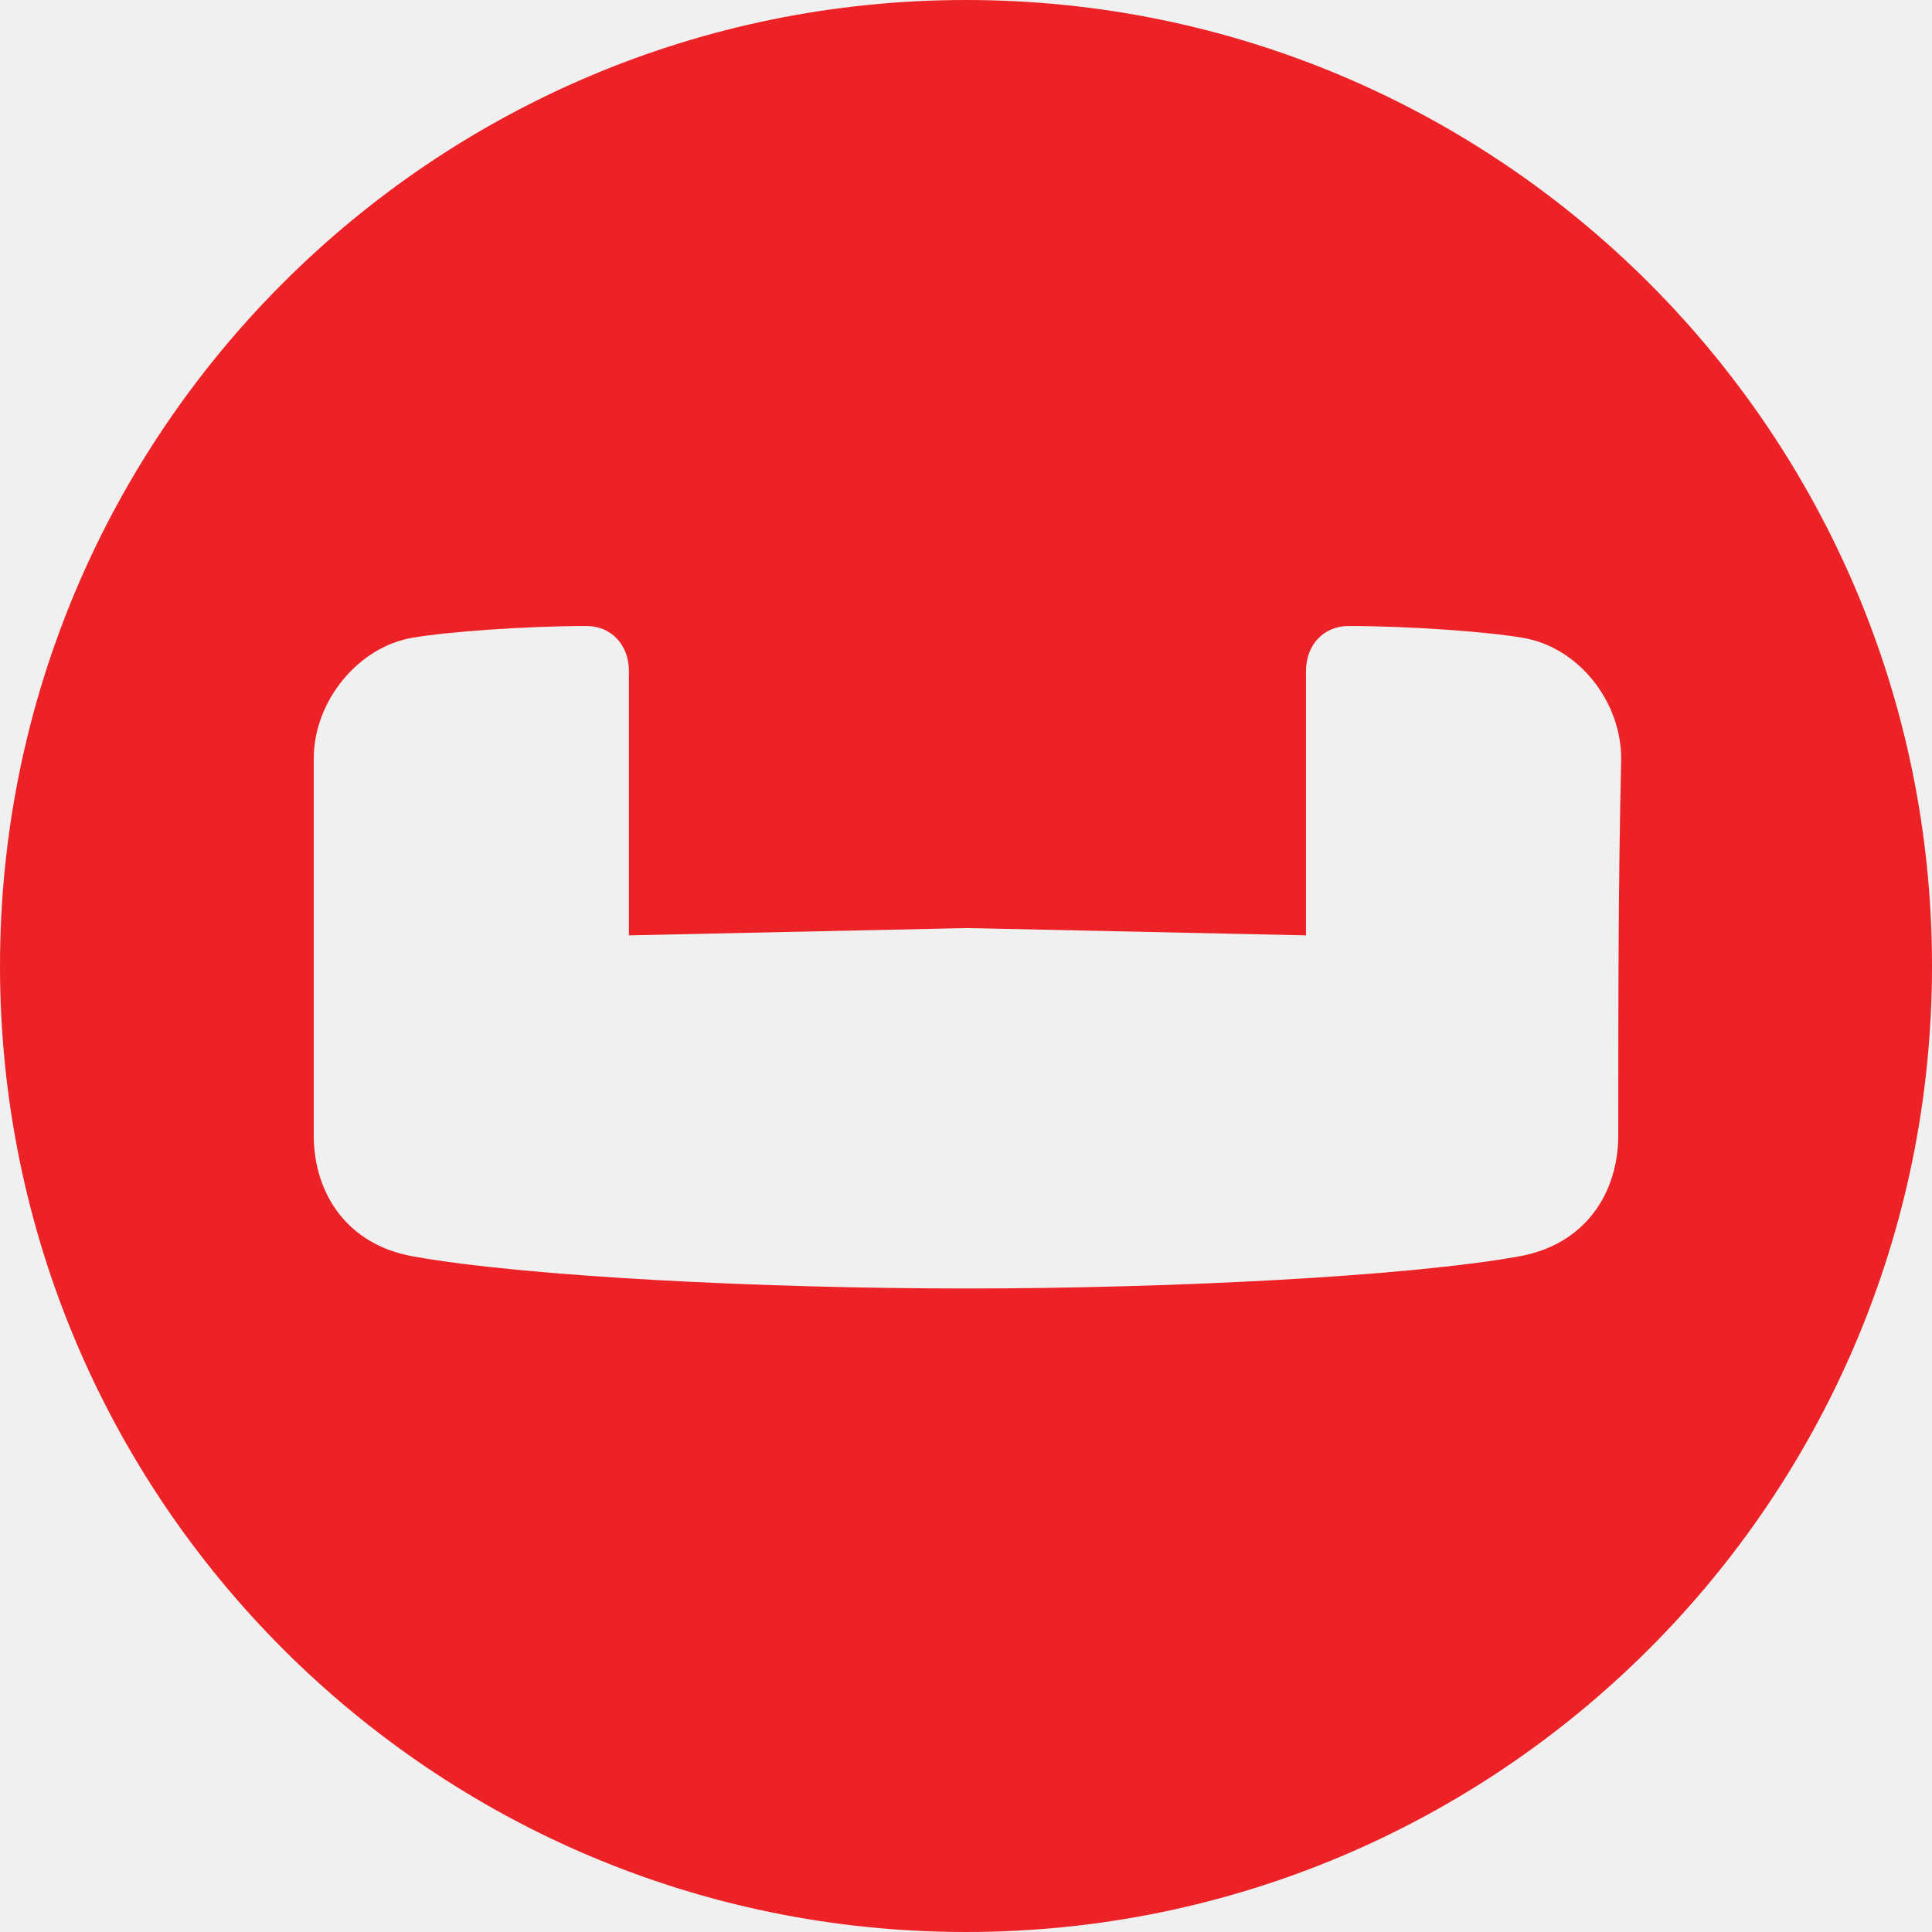
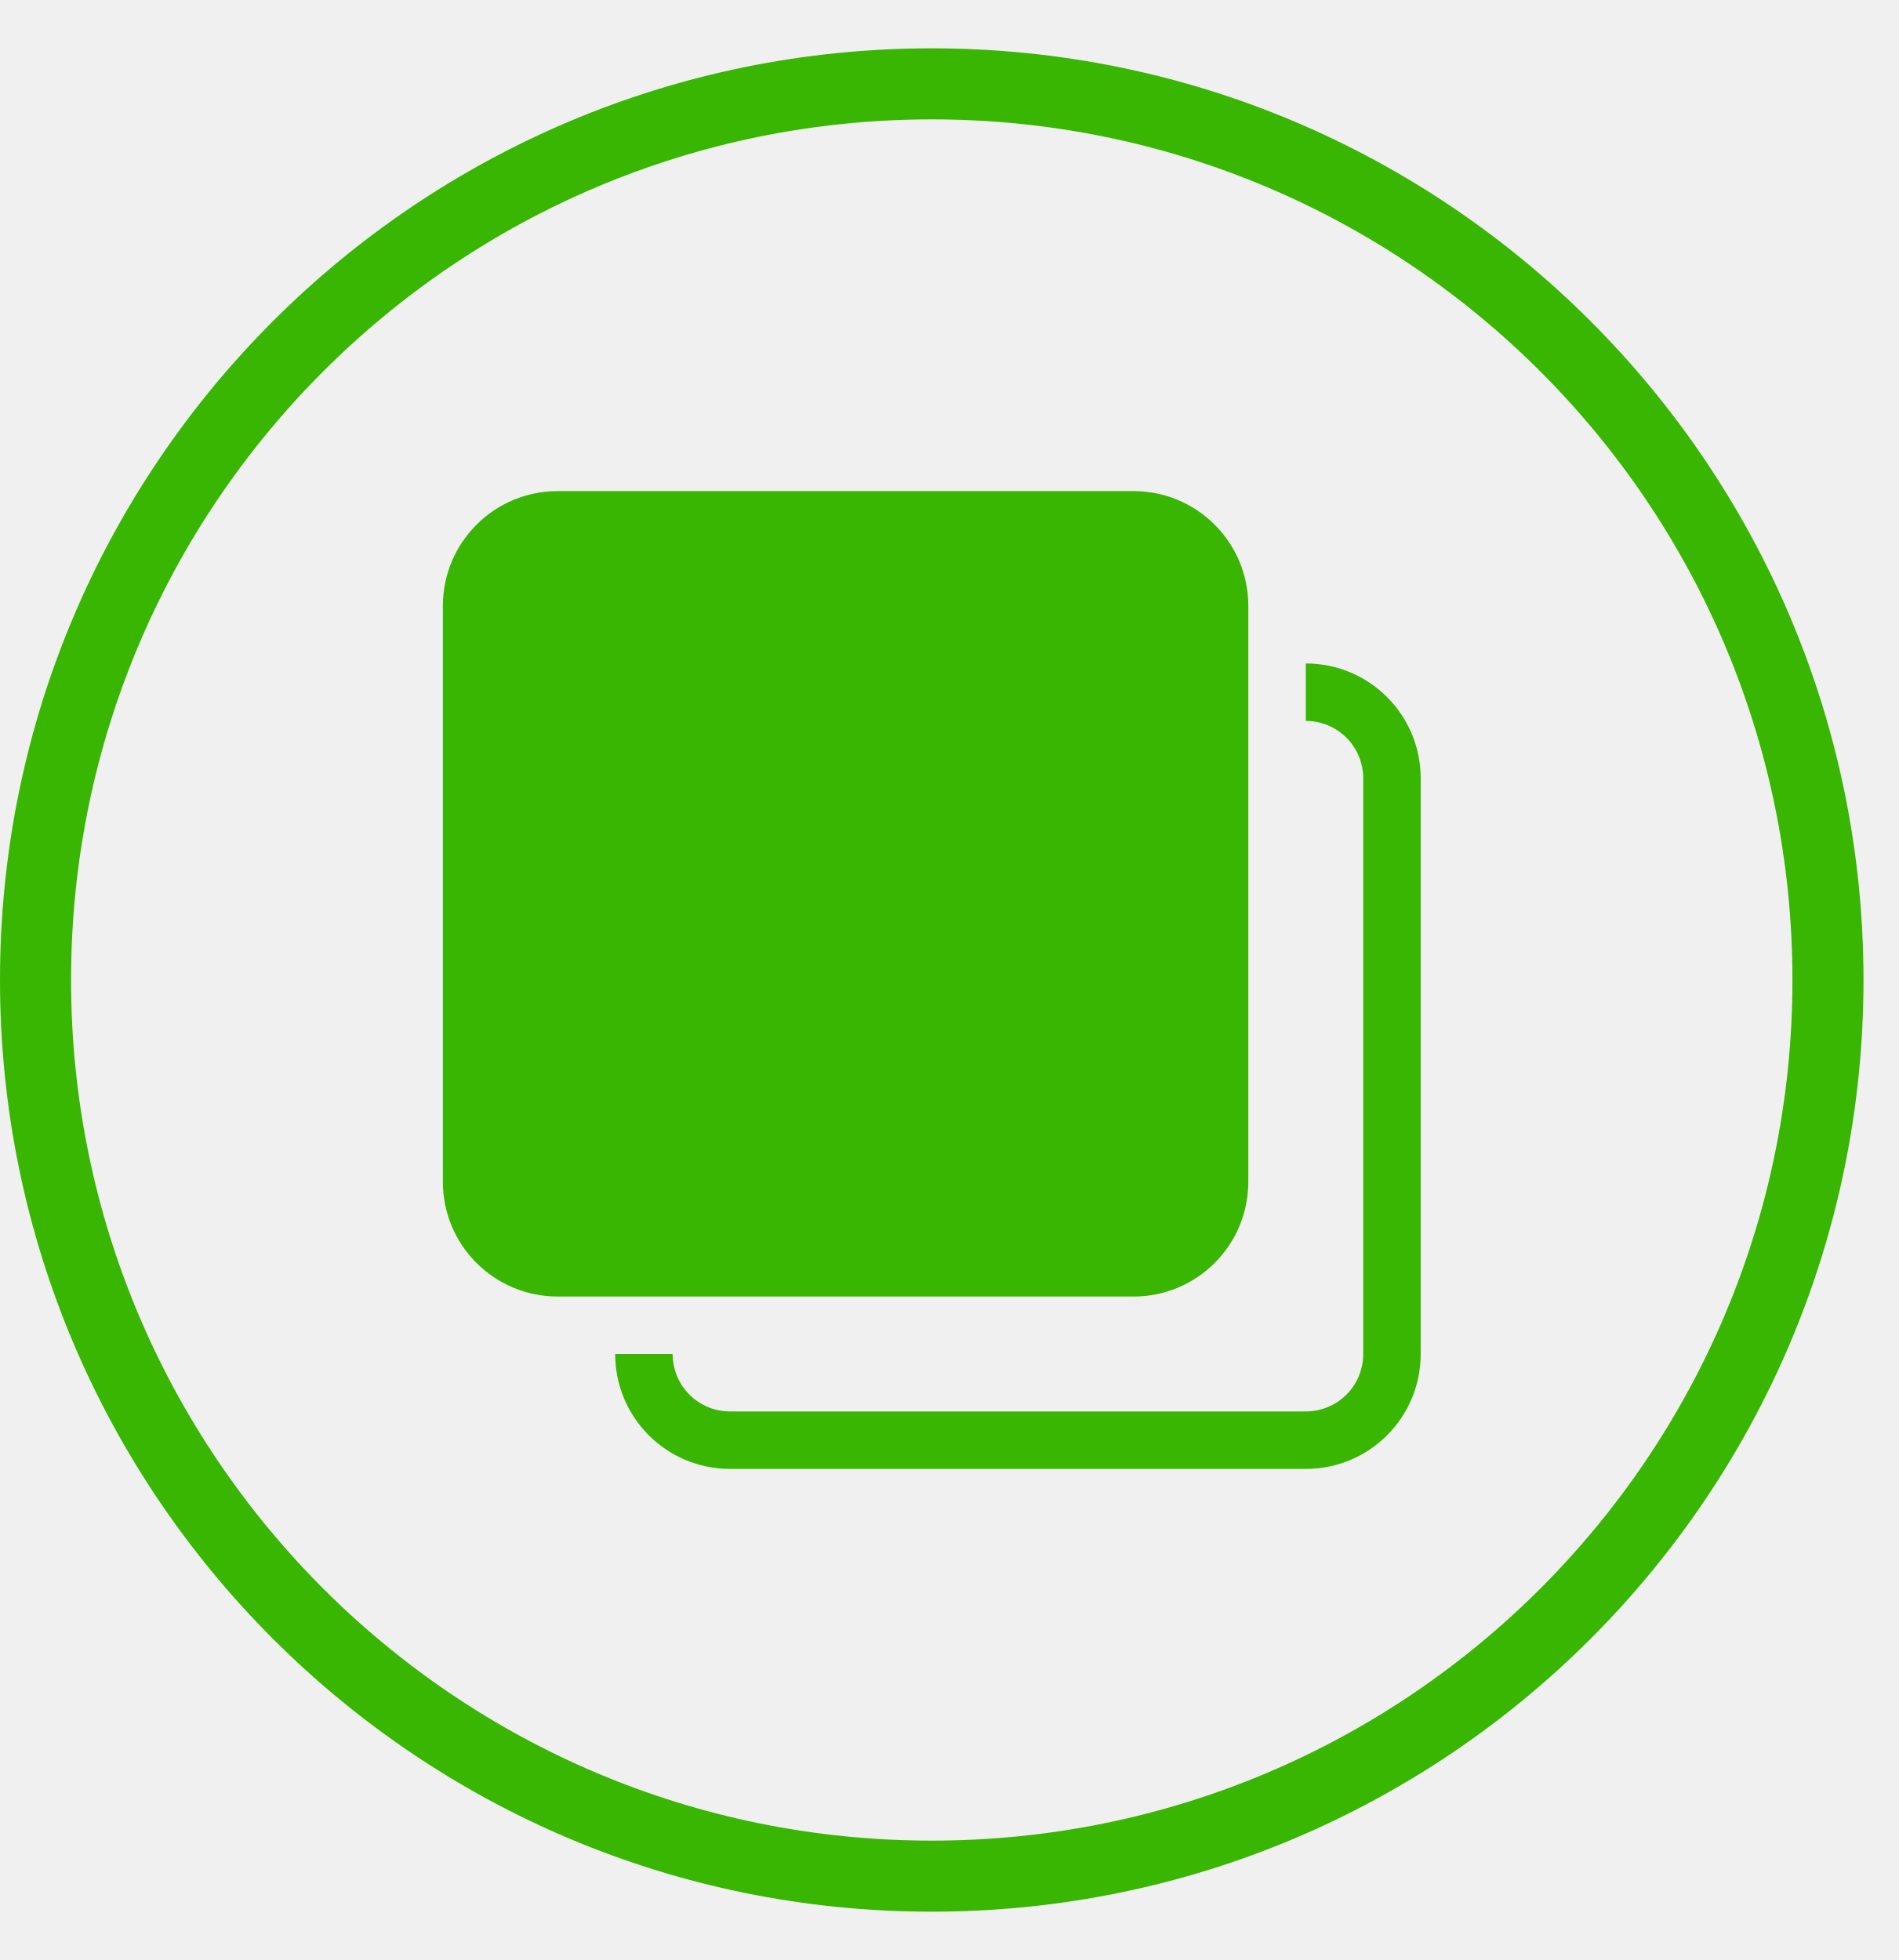
- <svg xmlns="http://www.w3.org/2000/svg" width="2500" height="2500" viewBox="0 0 256 256" preserveAspectRatio="xMidYMid">
-   <path d="M128 0C57.426 0 0 57.233 0 128c0 70.574 57.233 128 128 128 70.574 0 128-57.233 128-128S198.574 0 128 0zm86.429 150.429c0 7.734-4.447 14.502-13.148 16.048-15.082 2.707-46.792 4.254-73.281 4.254-26.49 0-58.2-1.547-73.281-4.254-8.7-1.546-13.148-8.314-13.148-16.048v-49.885c0-7.734 5.994-14.888 13.148-16.049 4.447-.773 14.888-1.546 23.01-1.546 3.093 0 5.606 2.32 5.606 5.994v34.997l44.858-.967 44.858.967V88.943c0-3.674 2.514-5.994 5.608-5.994 8.12 0 18.562.773 23.009 1.546 7.347 1.16 13.148 8.315 13.148 16.049-.387 16.435-.387 33.257-.387 49.885z" fill="#ED2226" />
+ <svg xmlns="http://www.w3.org/2000/svg" width="31" height="32" viewBox="0 0 31 32" fill="none">
+   <g clip-path="url(#clip0_10153_139)">
+     <g clip-path="url(#clip1_10153_139)">
+       <path d="M0 16C0 7.599 6.81 0.789 15.211 0.789C23.612 0.789 30.422 7.599 30.422 16C30.422 24.401 23.612 31.211 15.211 31.211C6.81 31.211 0 24.401 0 16ZM15.211 30.051C22.972 30.051 29.262 23.76 29.262 16C29.262 8.24 22.971 1.949 15.211 1.949C7.451 1.949 1.16 8.24 1.16 16C1.16 23.76 7.451 30.051 15.211 30.051Z" fill="#38B601" />
+       <g clip-path="url(#clip2_10153_139)">
+         <g clip-path="url(#clip3_10153_139)">
+           <path fill-rule="evenodd" clip-rule="evenodd" d="M21.317 23.982H11.919C10.881 23.982 10.043 23.144 10.043 22.106H10.981C10.981 22.625 11.4 23.044 11.919 23.044H21.317C21.836 23.044 22.255 22.625 22.255 22.106V12.708C22.255 12.189 21.836 11.77 21.317 11.77V10.832C22.355 10.832 23.193 11.67 23.193 12.708V22.106C23.193 23.144 22.355 23.982 21.317 23.982ZM18.504 21.168H9.105C8.068 21.168 7.23 20.33 7.23 19.293V9.894C7.23 8.856 8.068 8.018 9.105 8.018H18.504C19.541 8.018 20.379 8.856 20.379 9.894V19.293C20.379 20.33 19.541 21.168 18.504 21.168Z" fill="#38B601" />
+         </g>
+       </g>
+     </g>
+   </g>
+   <defs>
+     <clipPath id="clip0_10153_139">
+       <rect width="30.422" height="30.422" fill="white" transform="translate(0 0.788757)" />
+     </clipPath>
+     <clipPath id="clip1_10153_139">
+       <rect width="30.422" height="30.422" fill="white" transform="translate(0 0.788757)" />
+     </clipPath>
+     <clipPath id="clip2_10153_139">
+       <rect width="15.963" height="15.963" fill="white" transform="translate(7.22955 8.01831)" />
+     </clipPath>
+     <clipPath id="clip3_10153_139">
+       <rect width="15.963" height="15.963" fill="white" transform="translate(7.22955 8.01831)" />
+     </clipPath>
+   </defs>
</svg>
